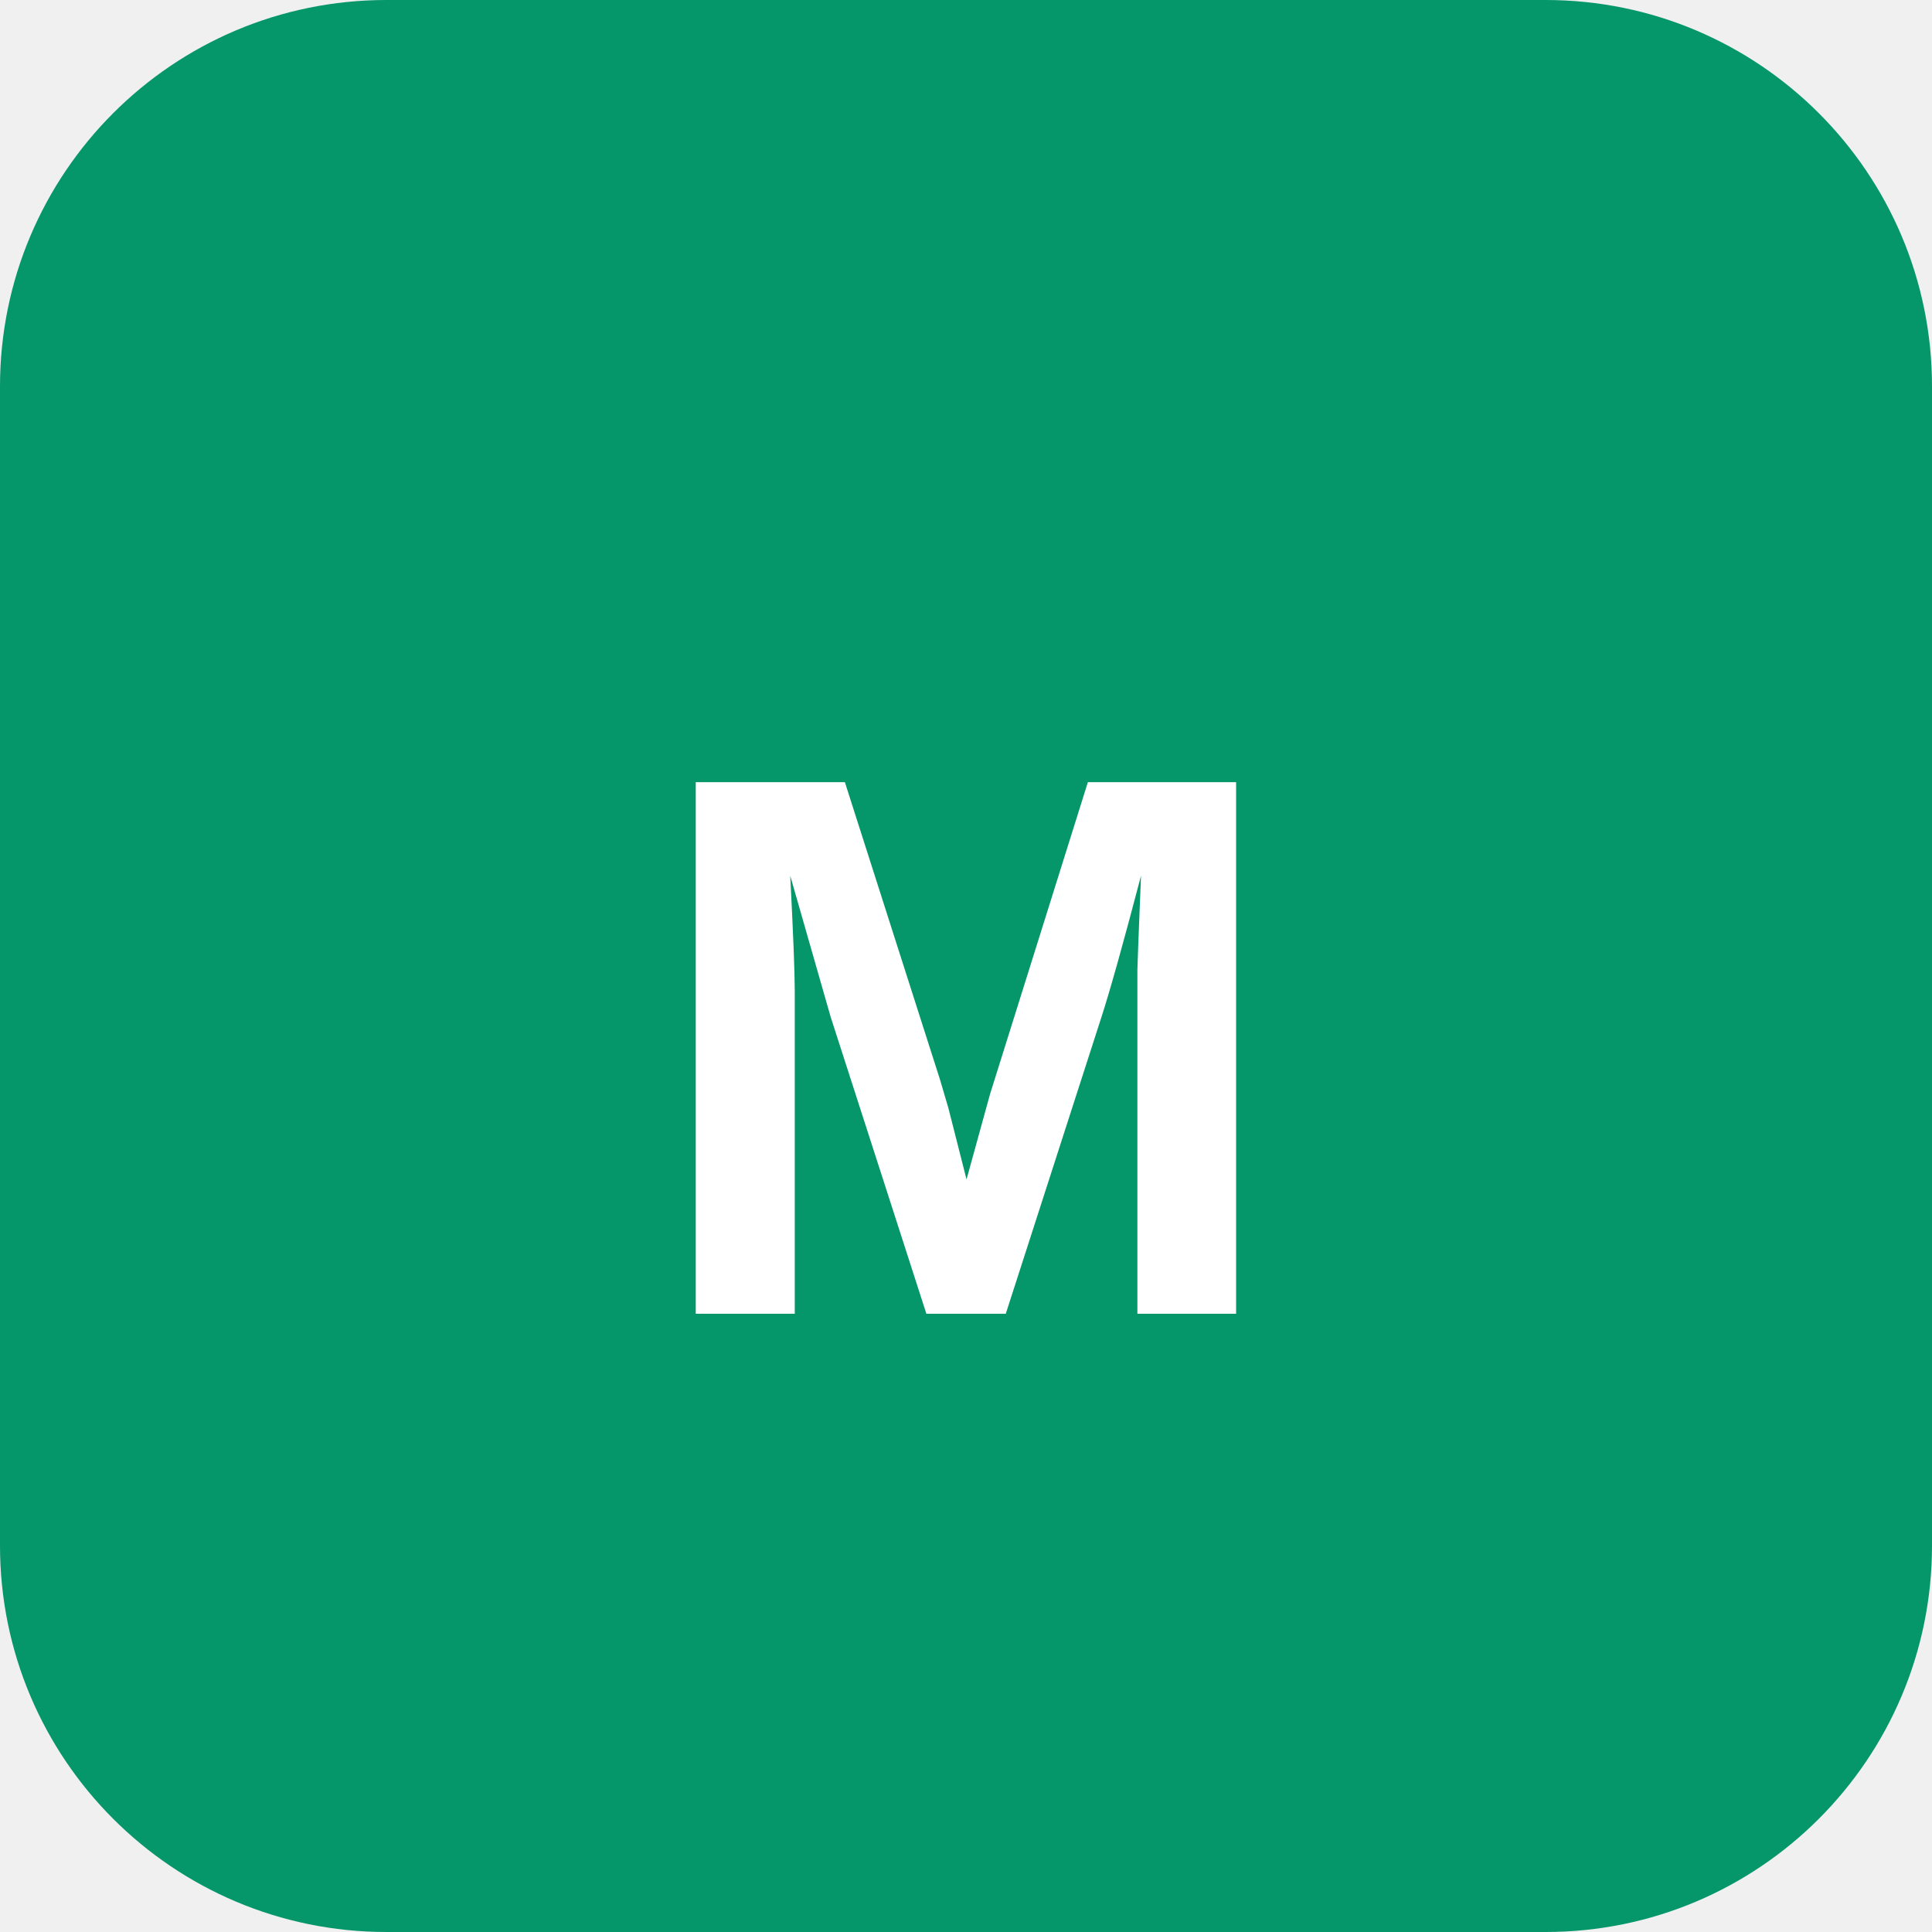
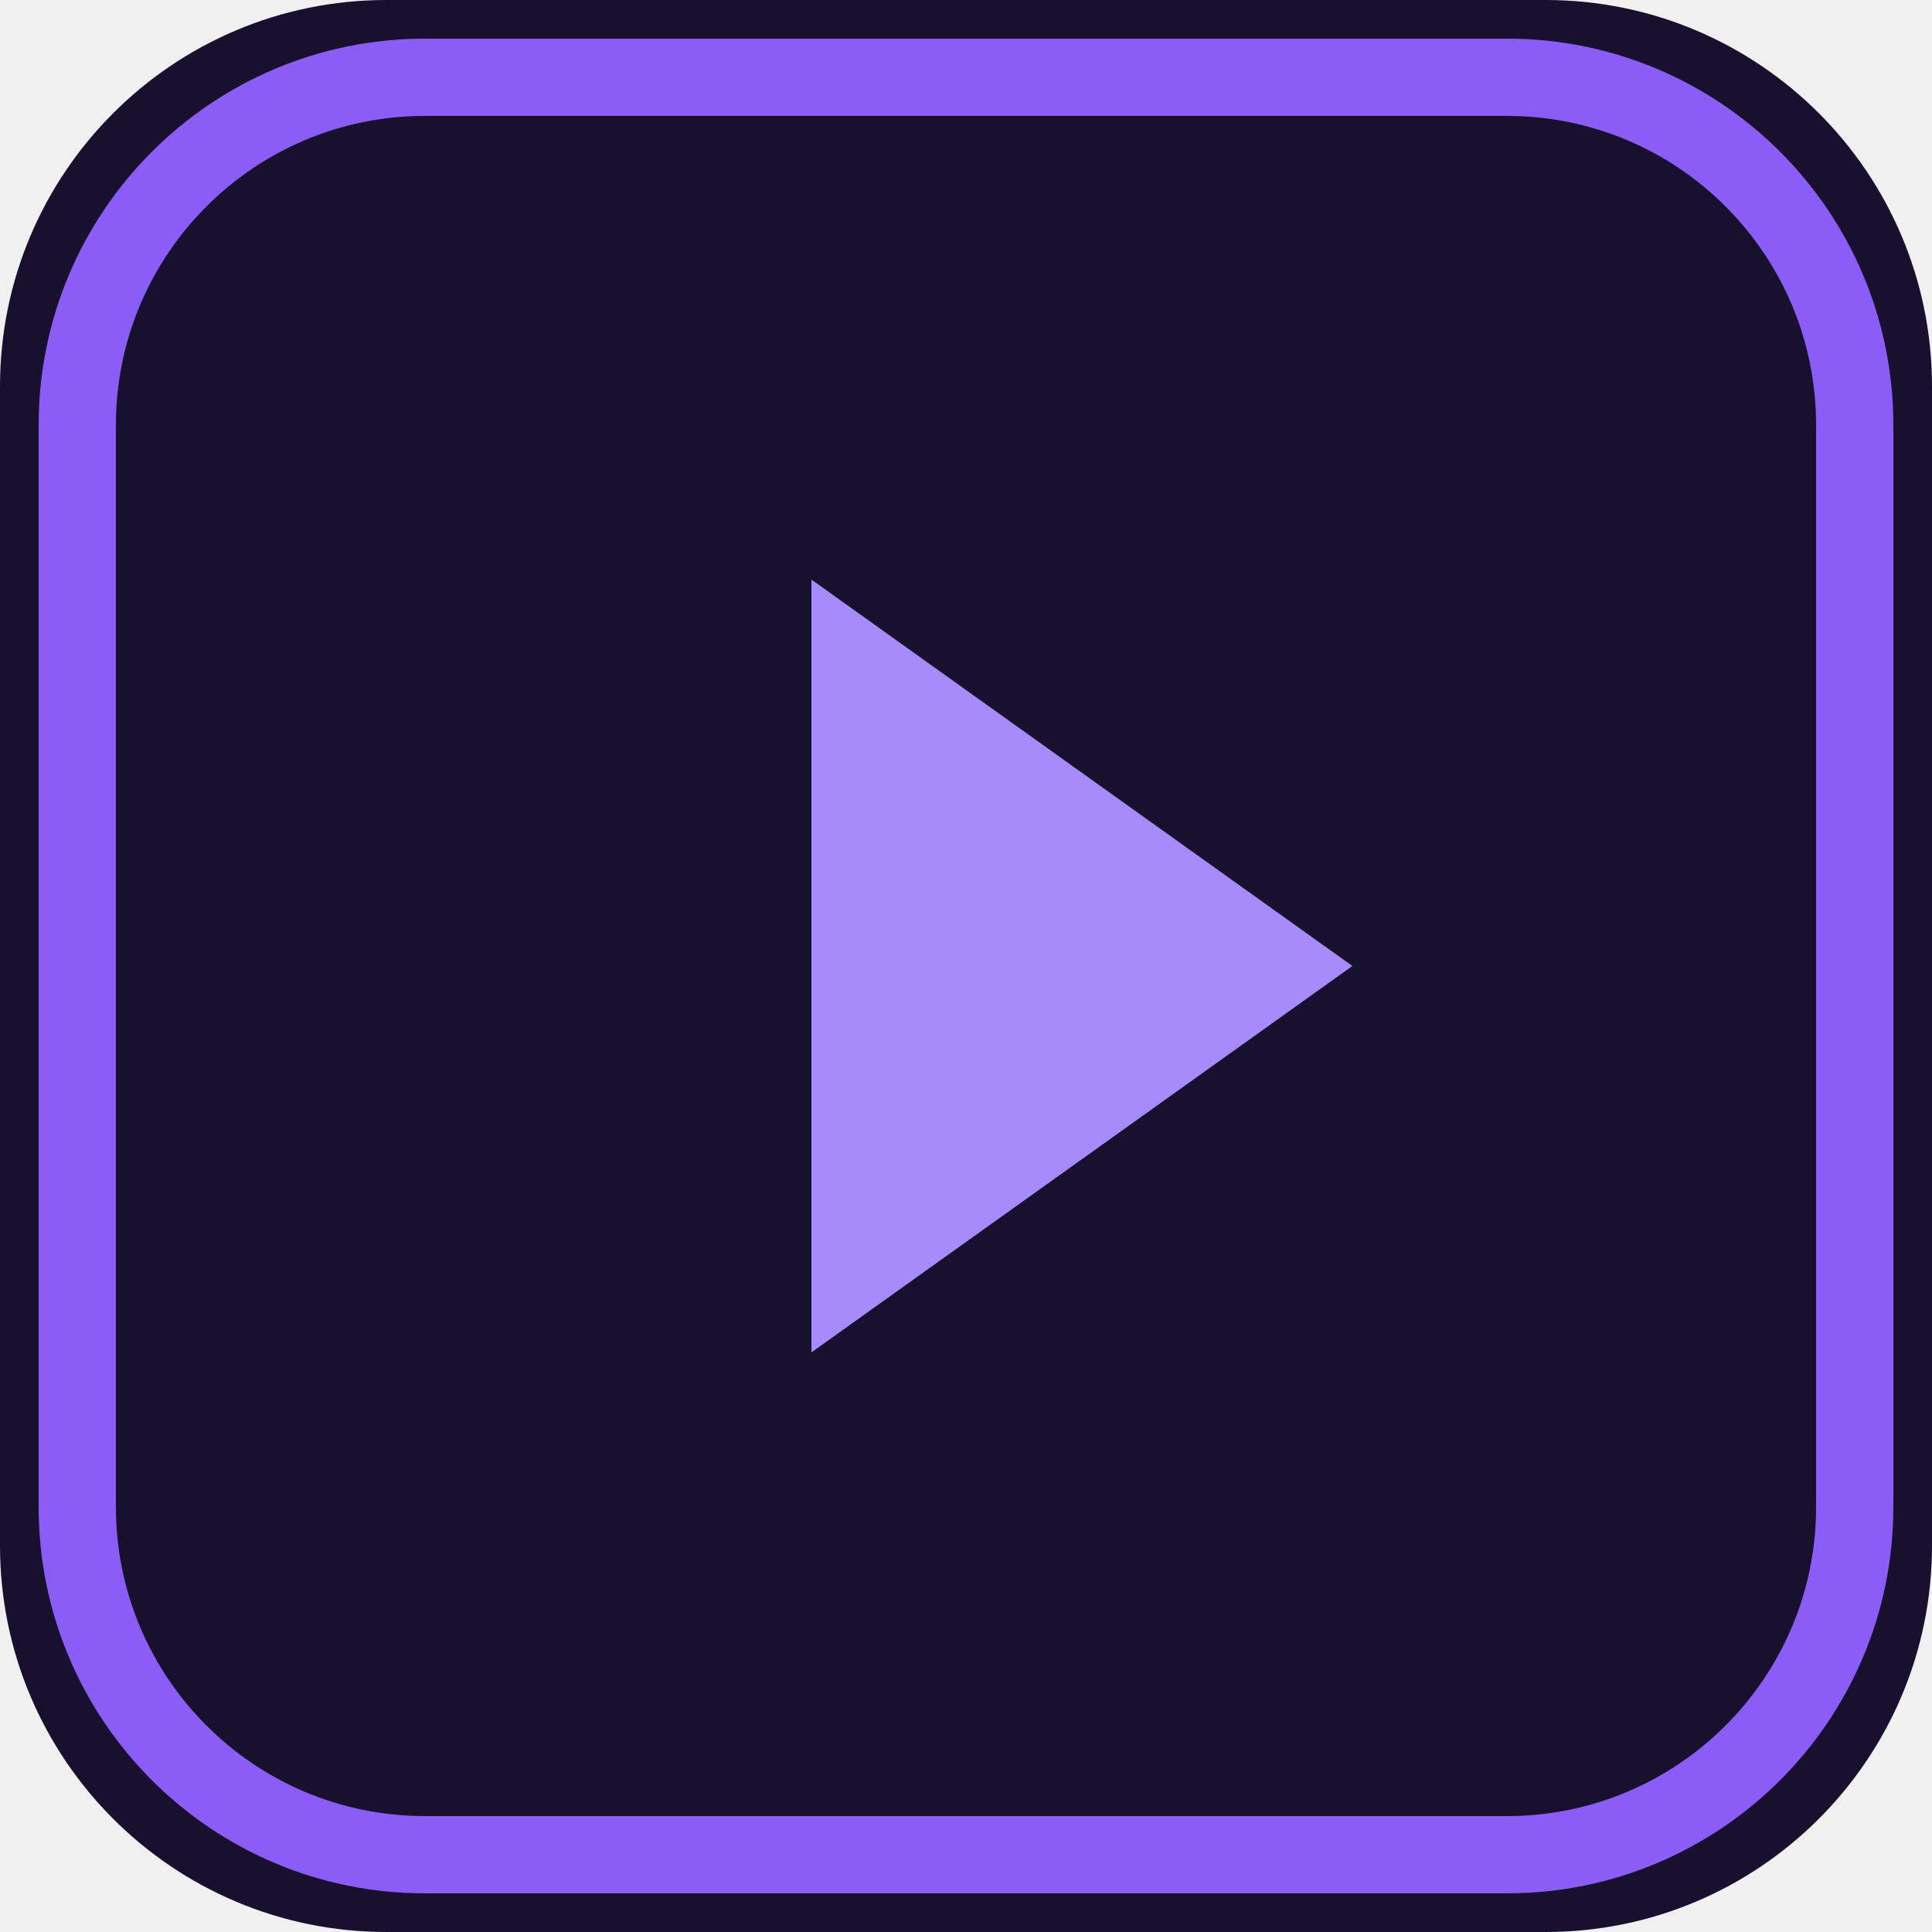
<svg xmlns="http://www.w3.org/2000/svg" viewBox="0 0 100 100">
-   <rect width="100" height="100" rx="20" fill="#059669" />
-   <text x="50" y="68" font-family="Arial,sans-serif" font-size="40" font-weight="bold" fill="white" text-anchor="middle">M</text>
+   <rect width="100" height="100" rx="20" fill="#17112f" />
+   <rect x="4" y="4" width="92" height="92" rx="18" fill="none" stroke="#8b5cf6" stroke-width="4" />
+   <polygon points="42,30 42,70 70,50" fill="#a78bfa" />
</svg>
